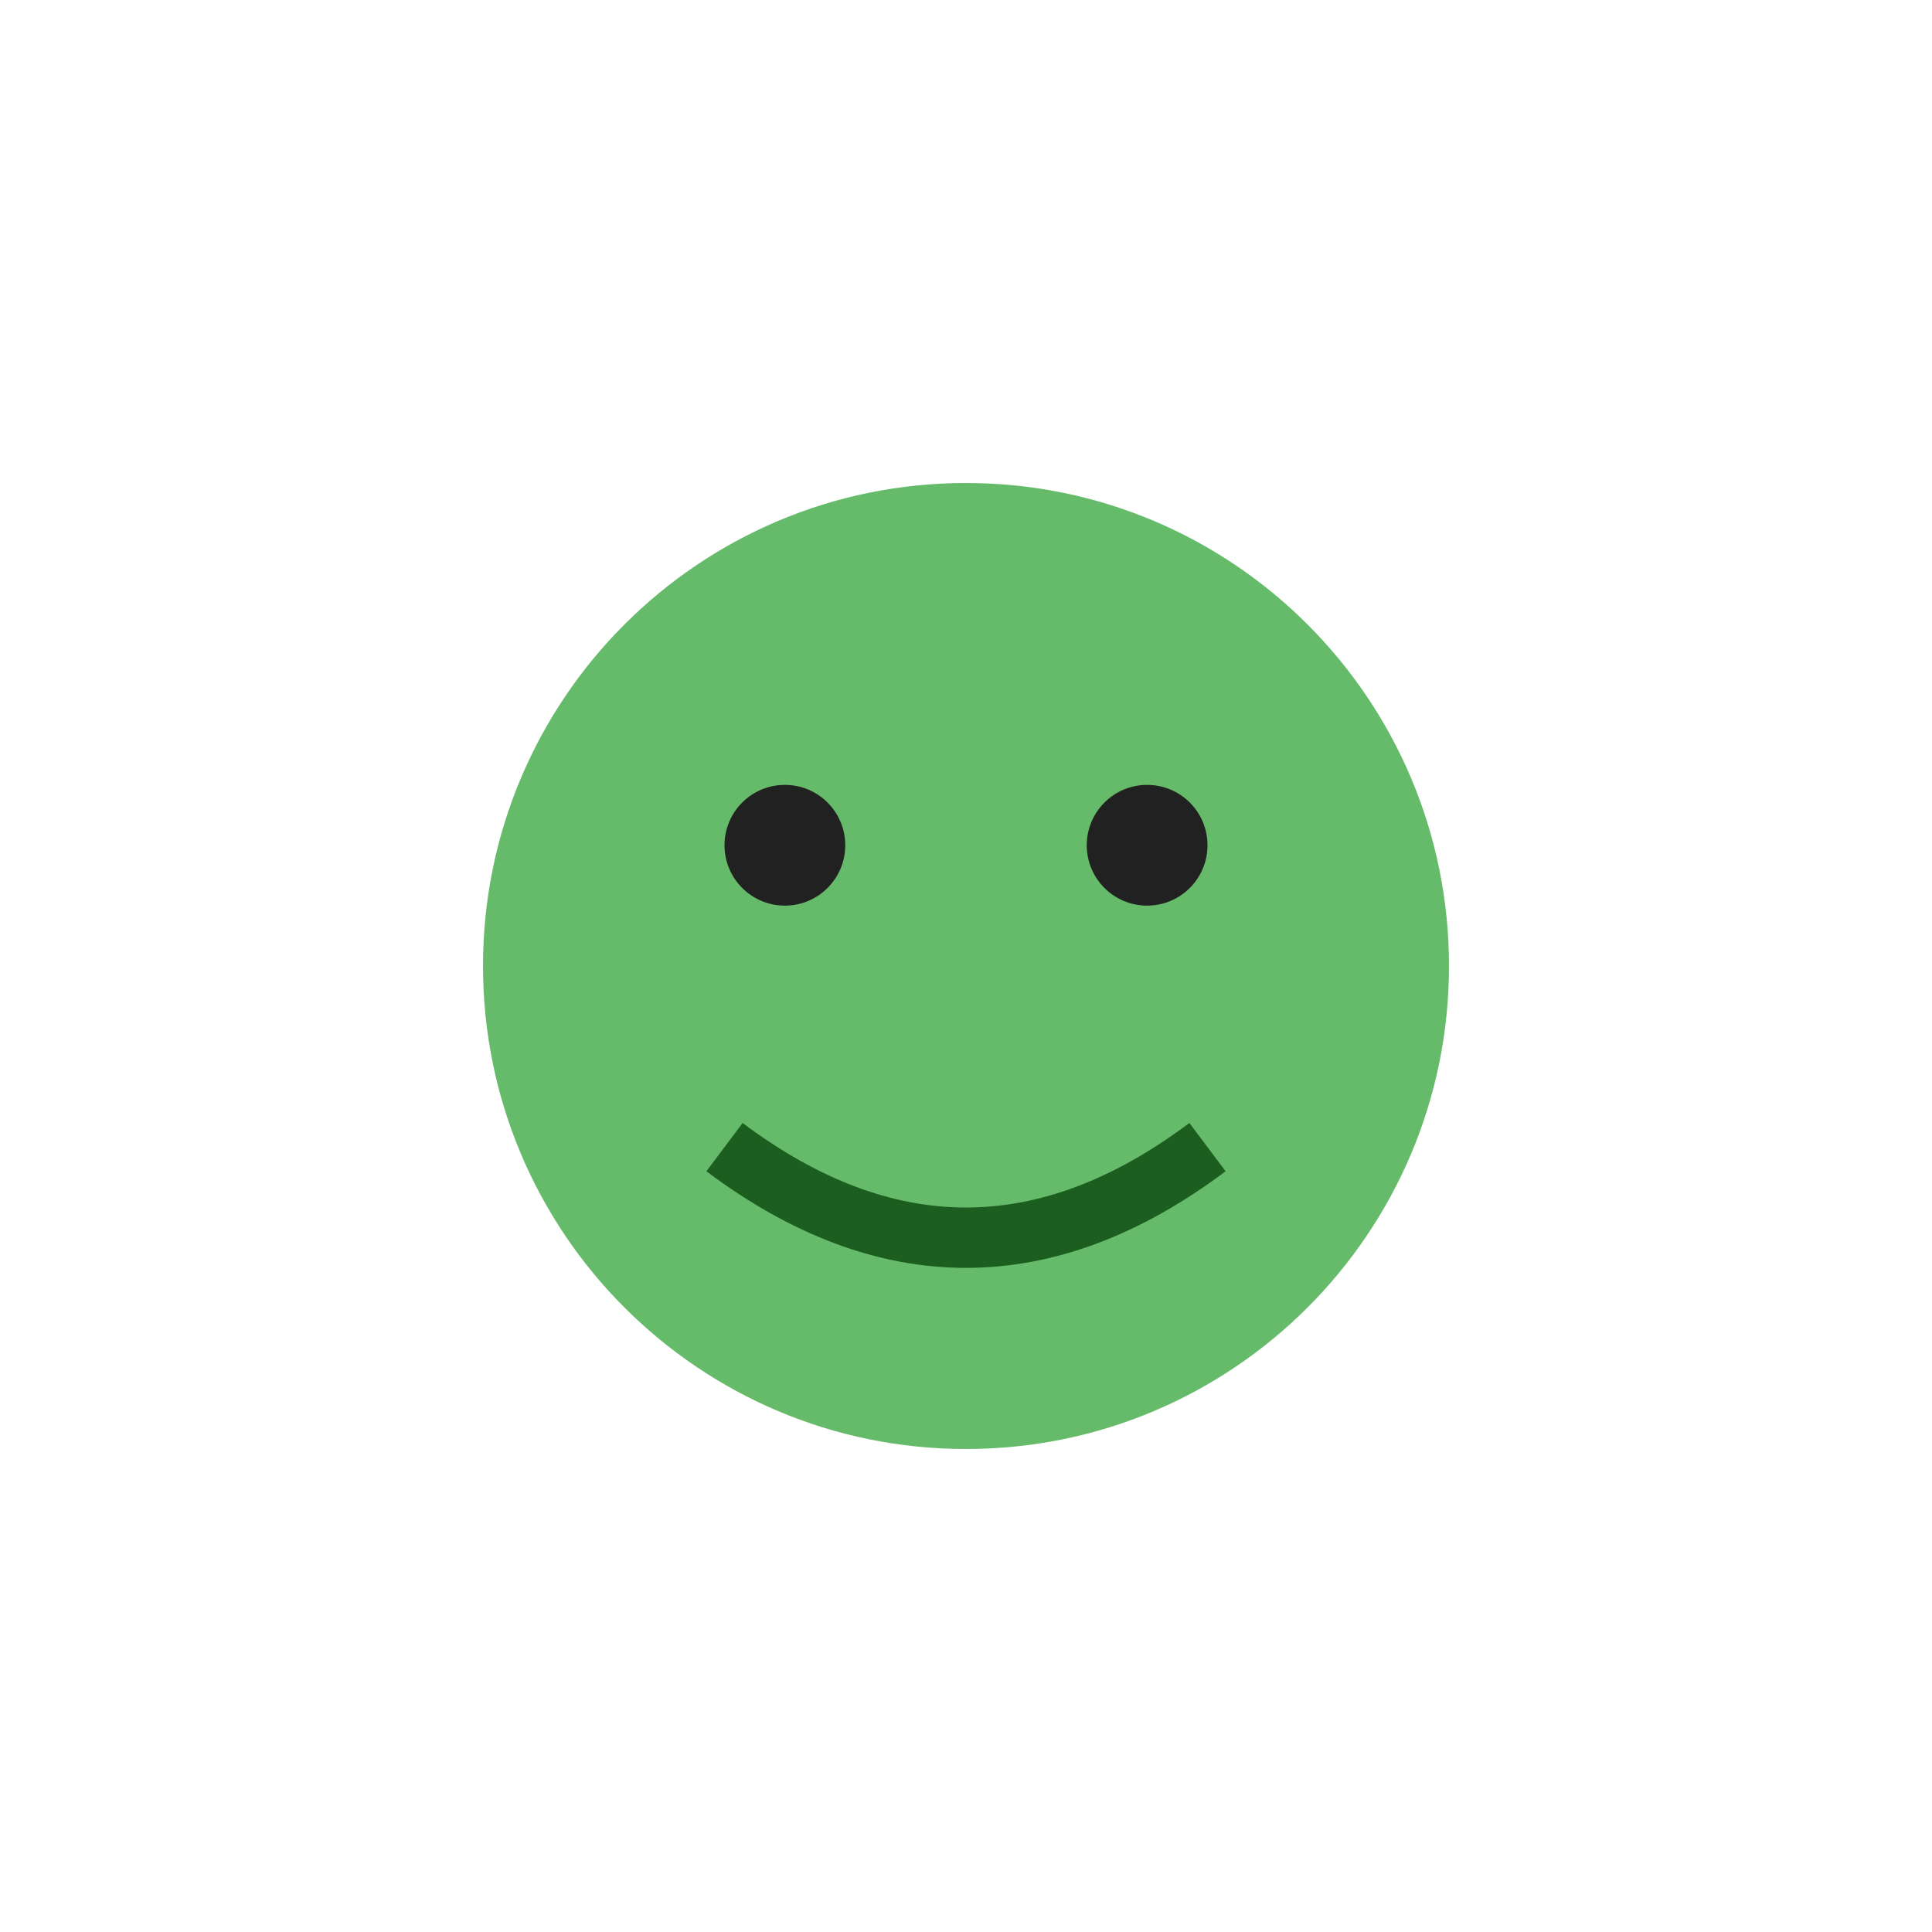
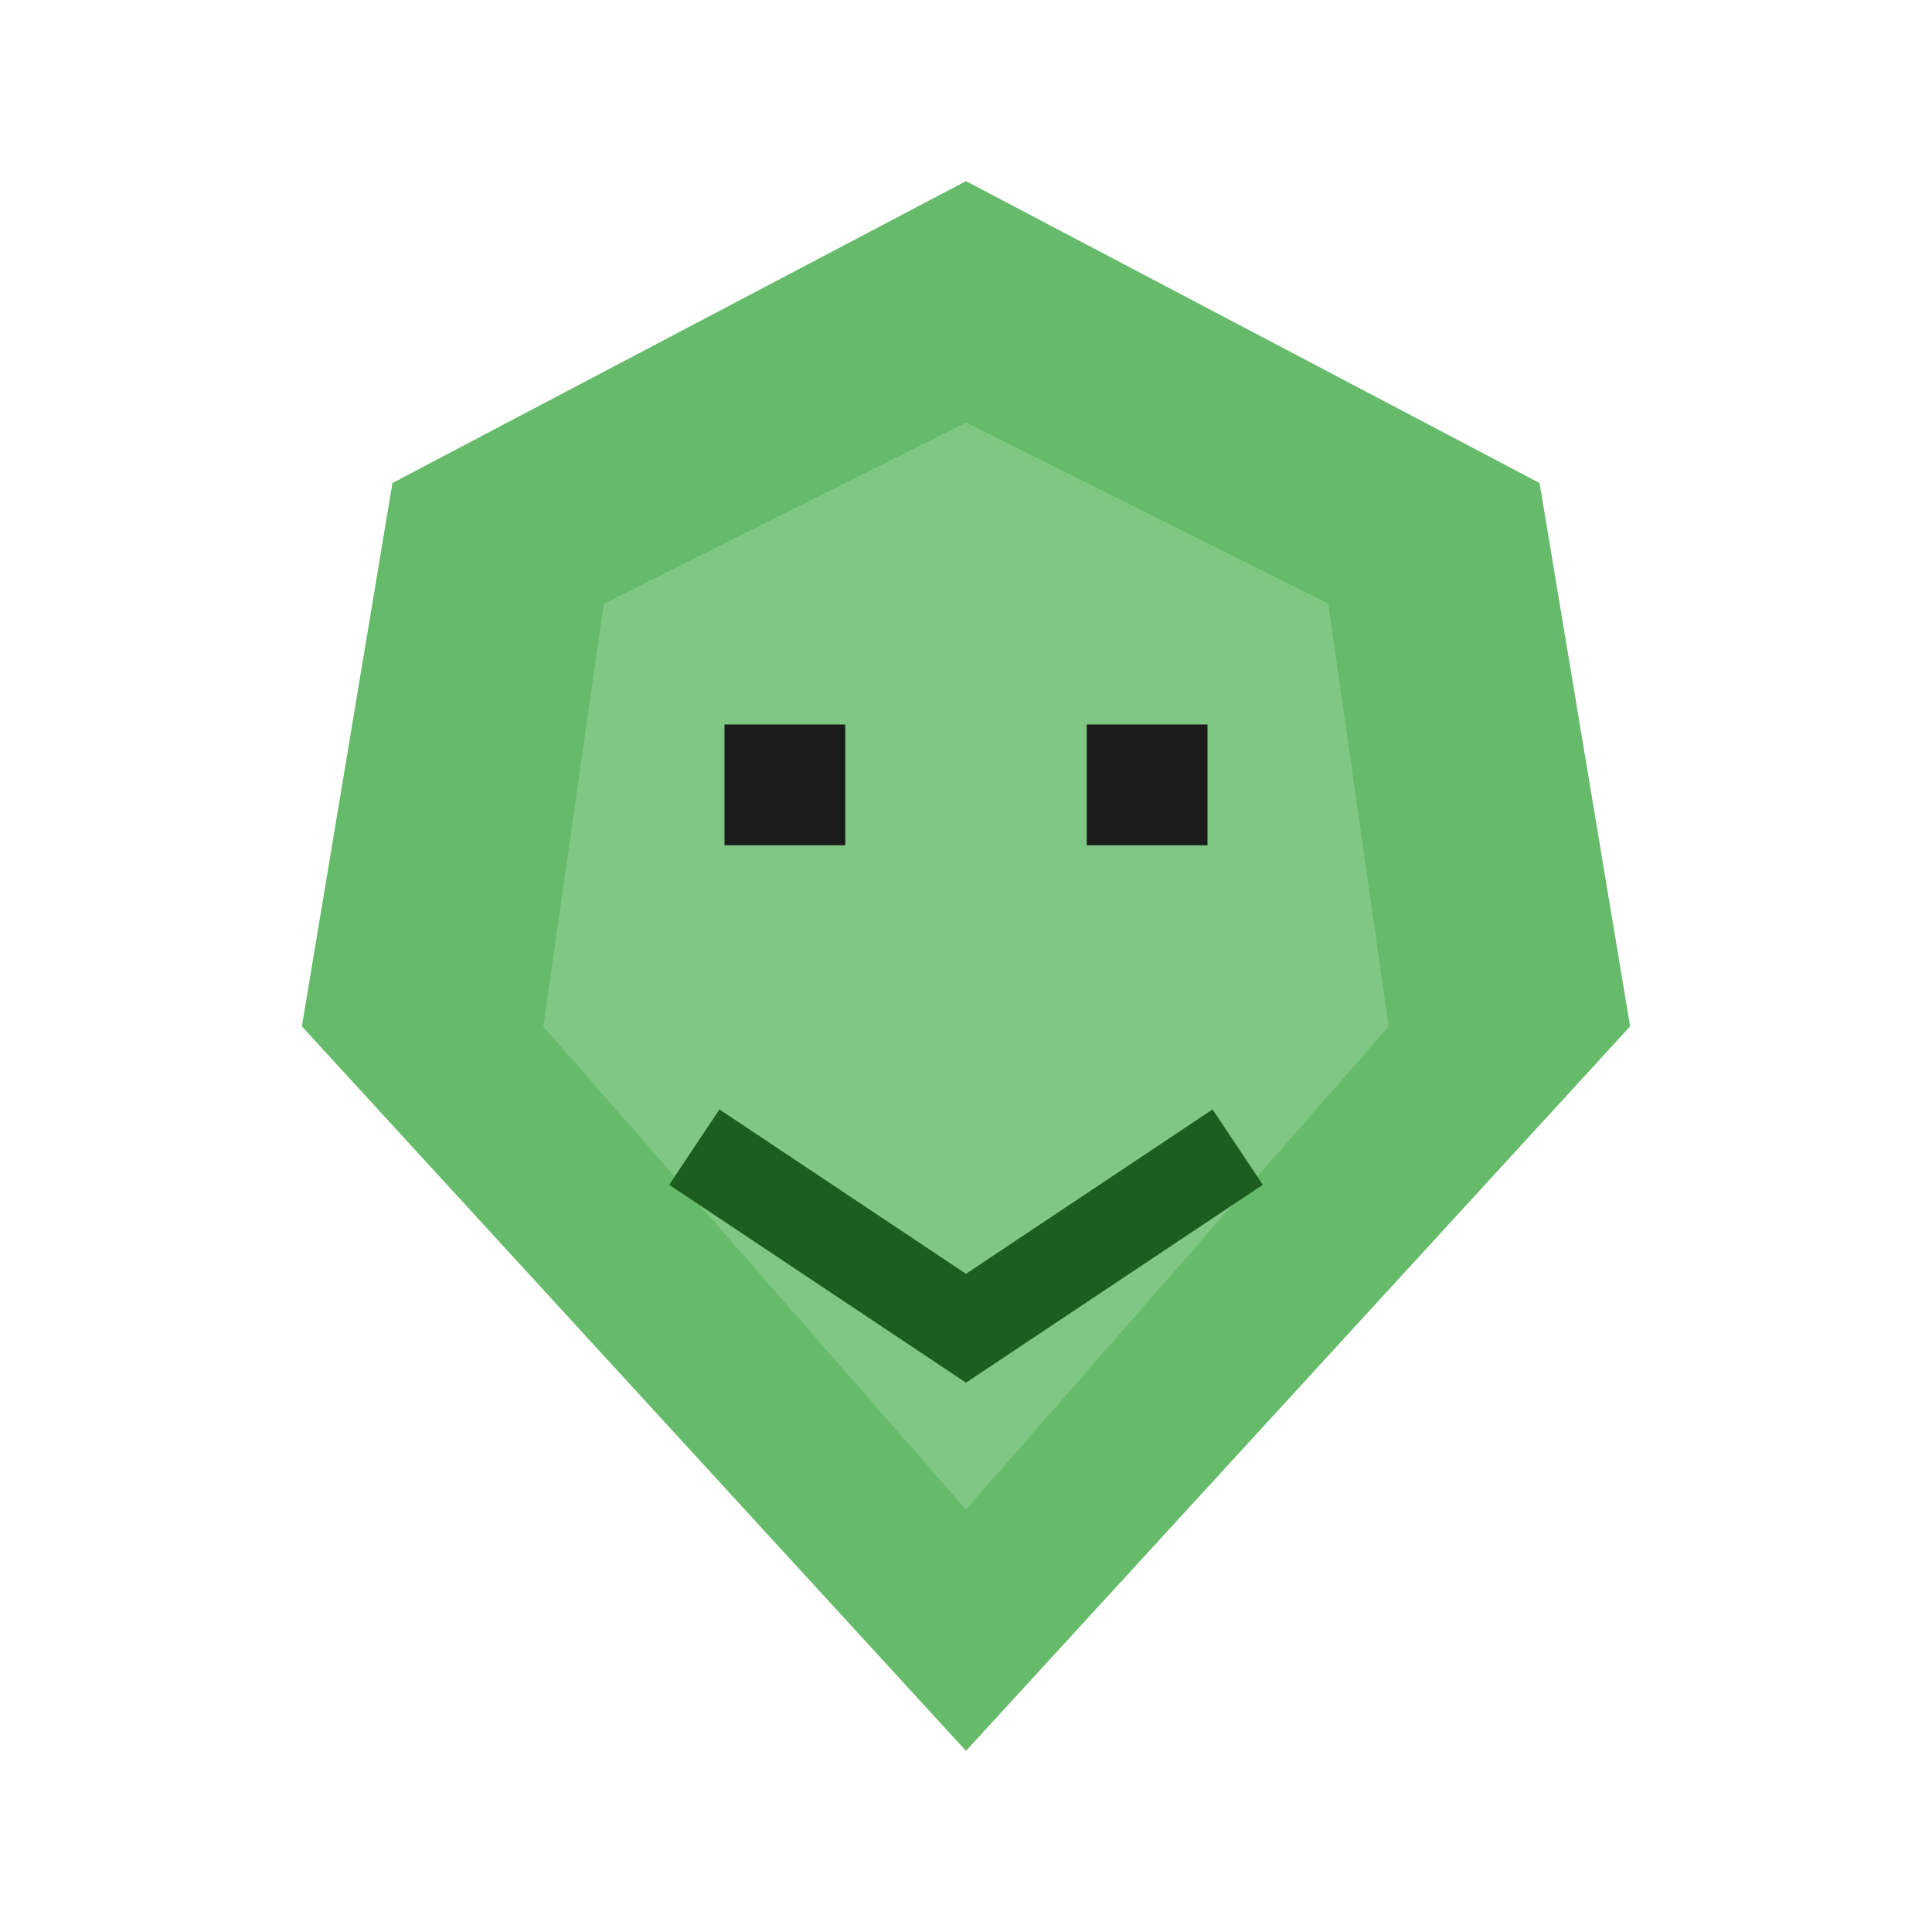
<svg xmlns="http://www.w3.org/2000/svg" width="64" height="64" viewBox="0 0 64 64">
-   <circle cx="32" cy="32" r="16" fill="#66BB6A" />
-   <circle cx="26" cy="28" r="2" fill="#212121" />
-   <circle cx="38" cy="28" r="2" fill="#212121" />
-   <path d="M24 38 Q32 44 40 38" stroke="#1B5E20" stroke-width="2" fill="none" />
+   <polygon points="32,6 51,16 54,34 32,58 10,34 13,16" fill="#66BB6A" />
+   <polygon points="32,14 44,20 46,34 32,50 18,34 20,20" fill="#81C784" />
+   <rect x="24" y="24" width="4" height="4" fill="#1B1B1B" />
+   <rect x="36" y="24" width="4" height="4" fill="#1B1B1B" />
+   <path d="M23 38 L32 44 L41 38" stroke="#1B5E20" stroke-width="3" fill="none" />
</svg>
